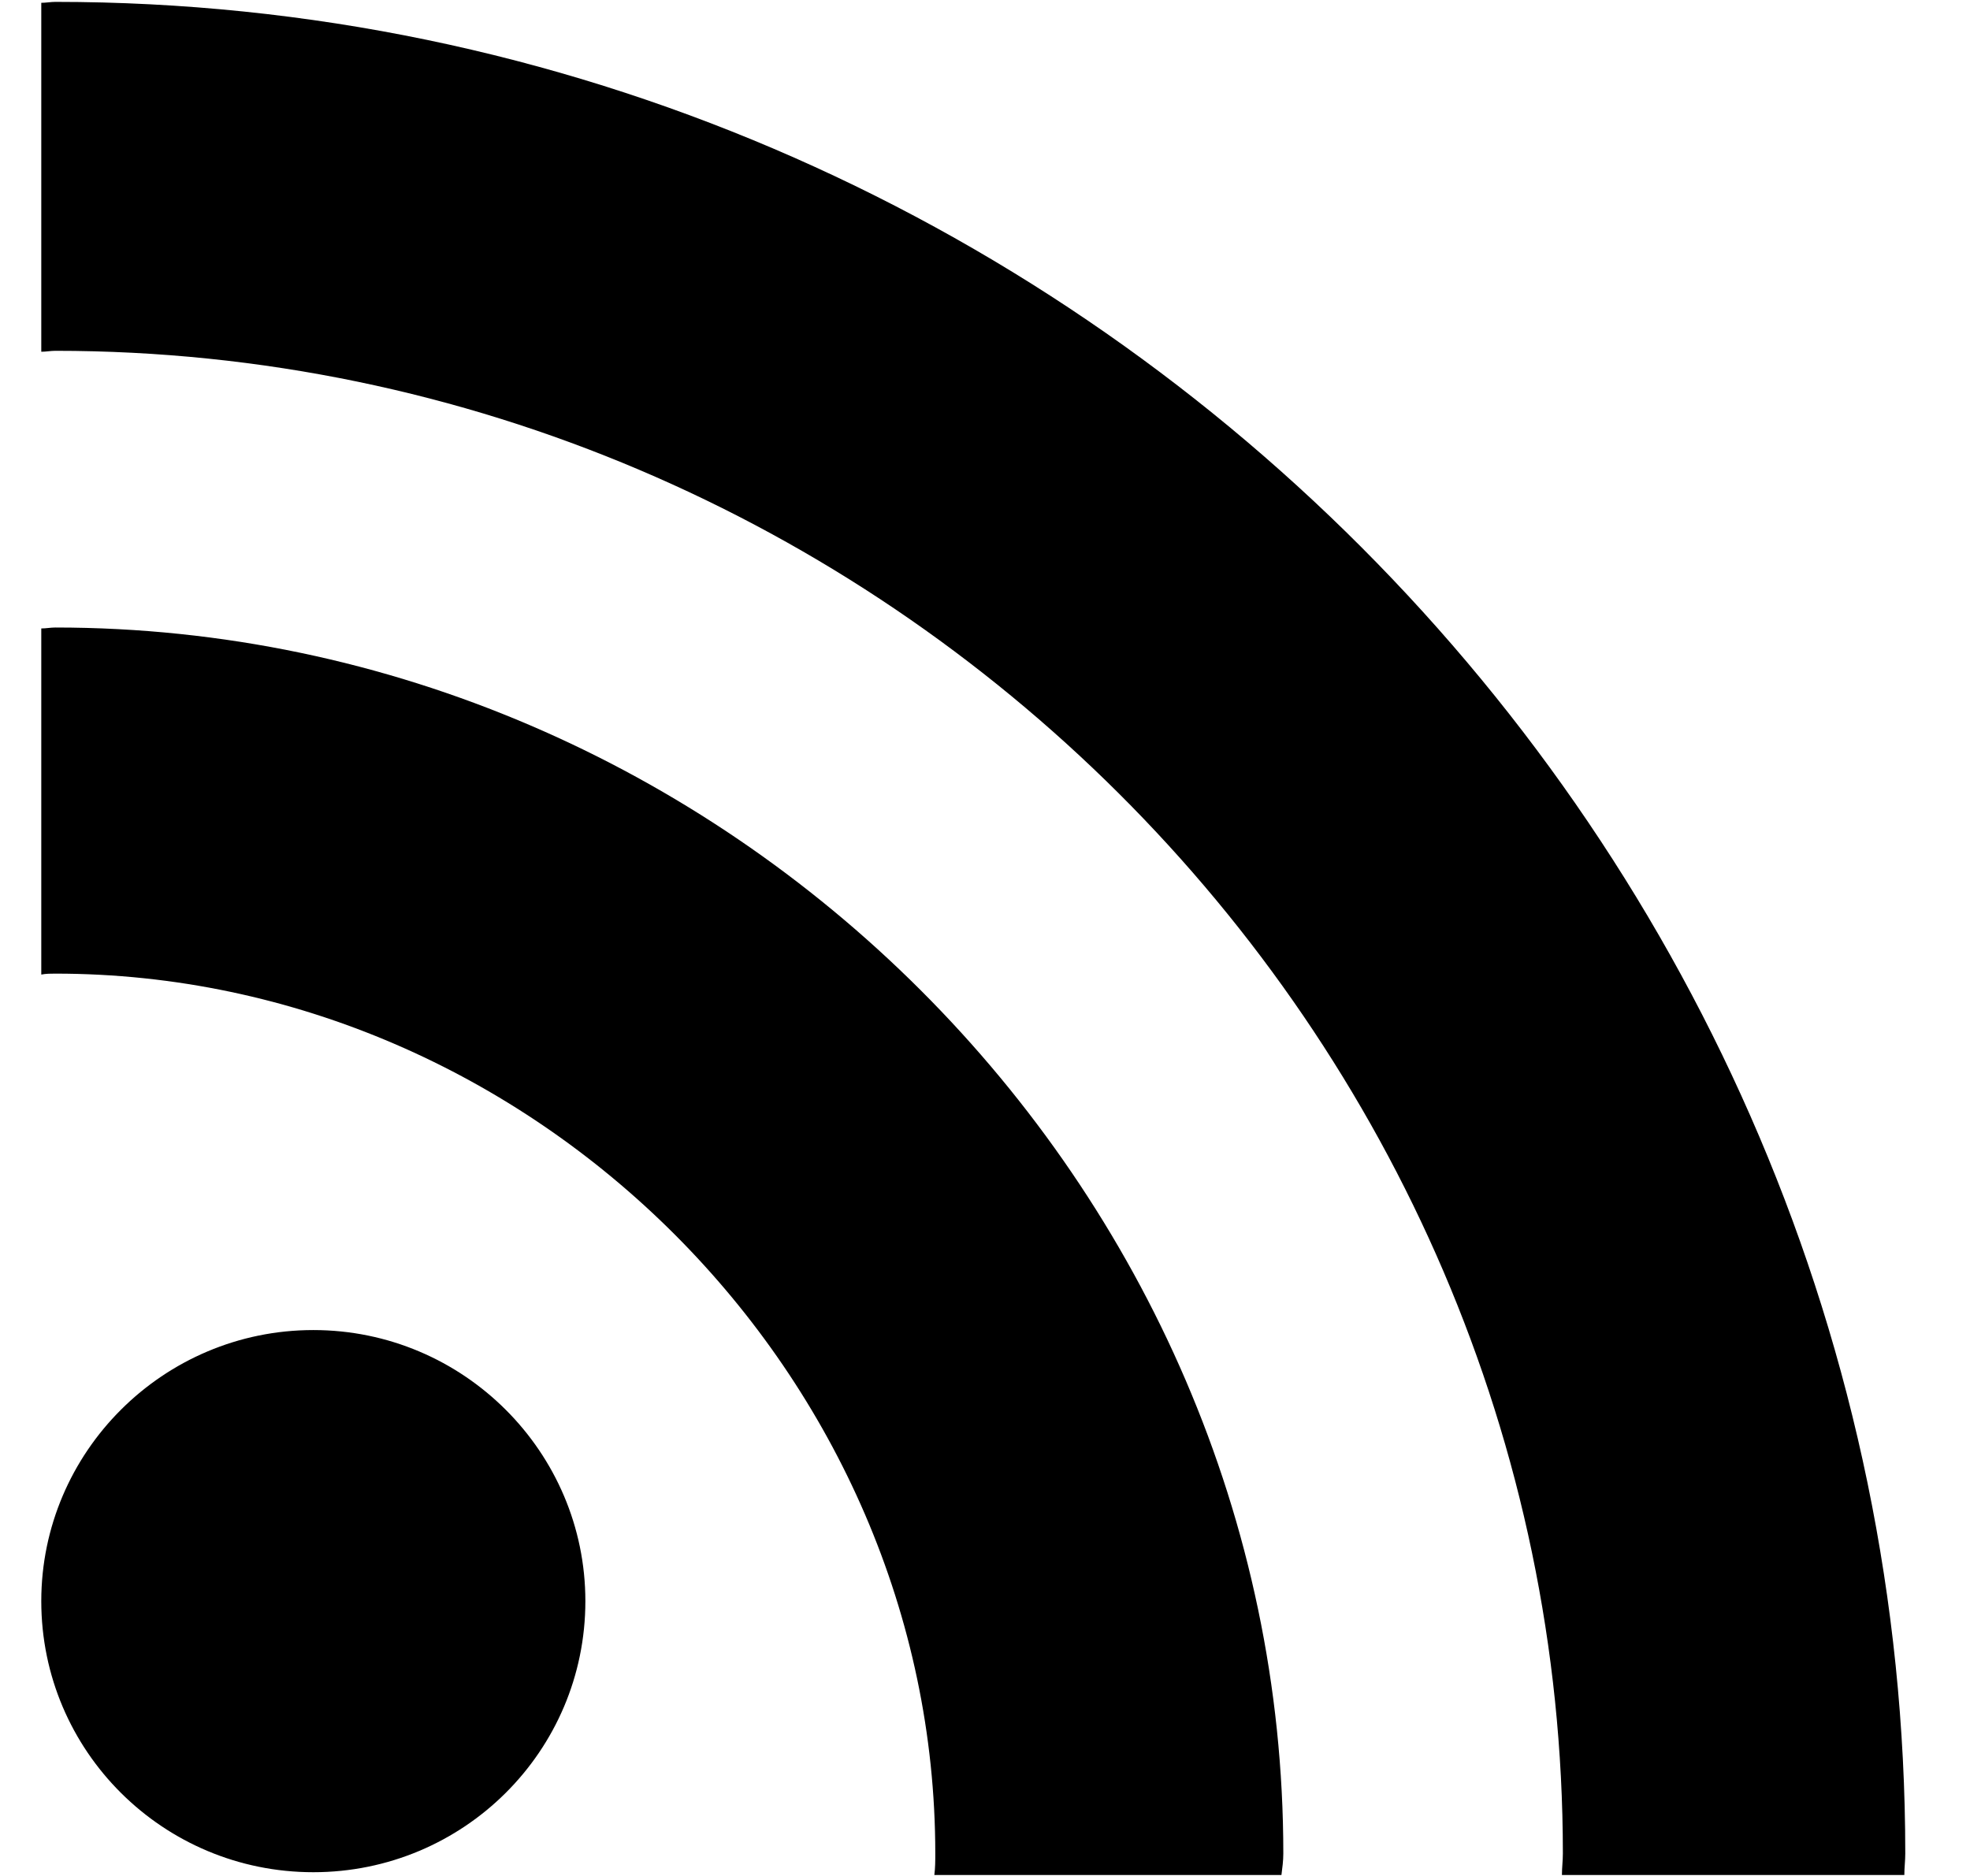
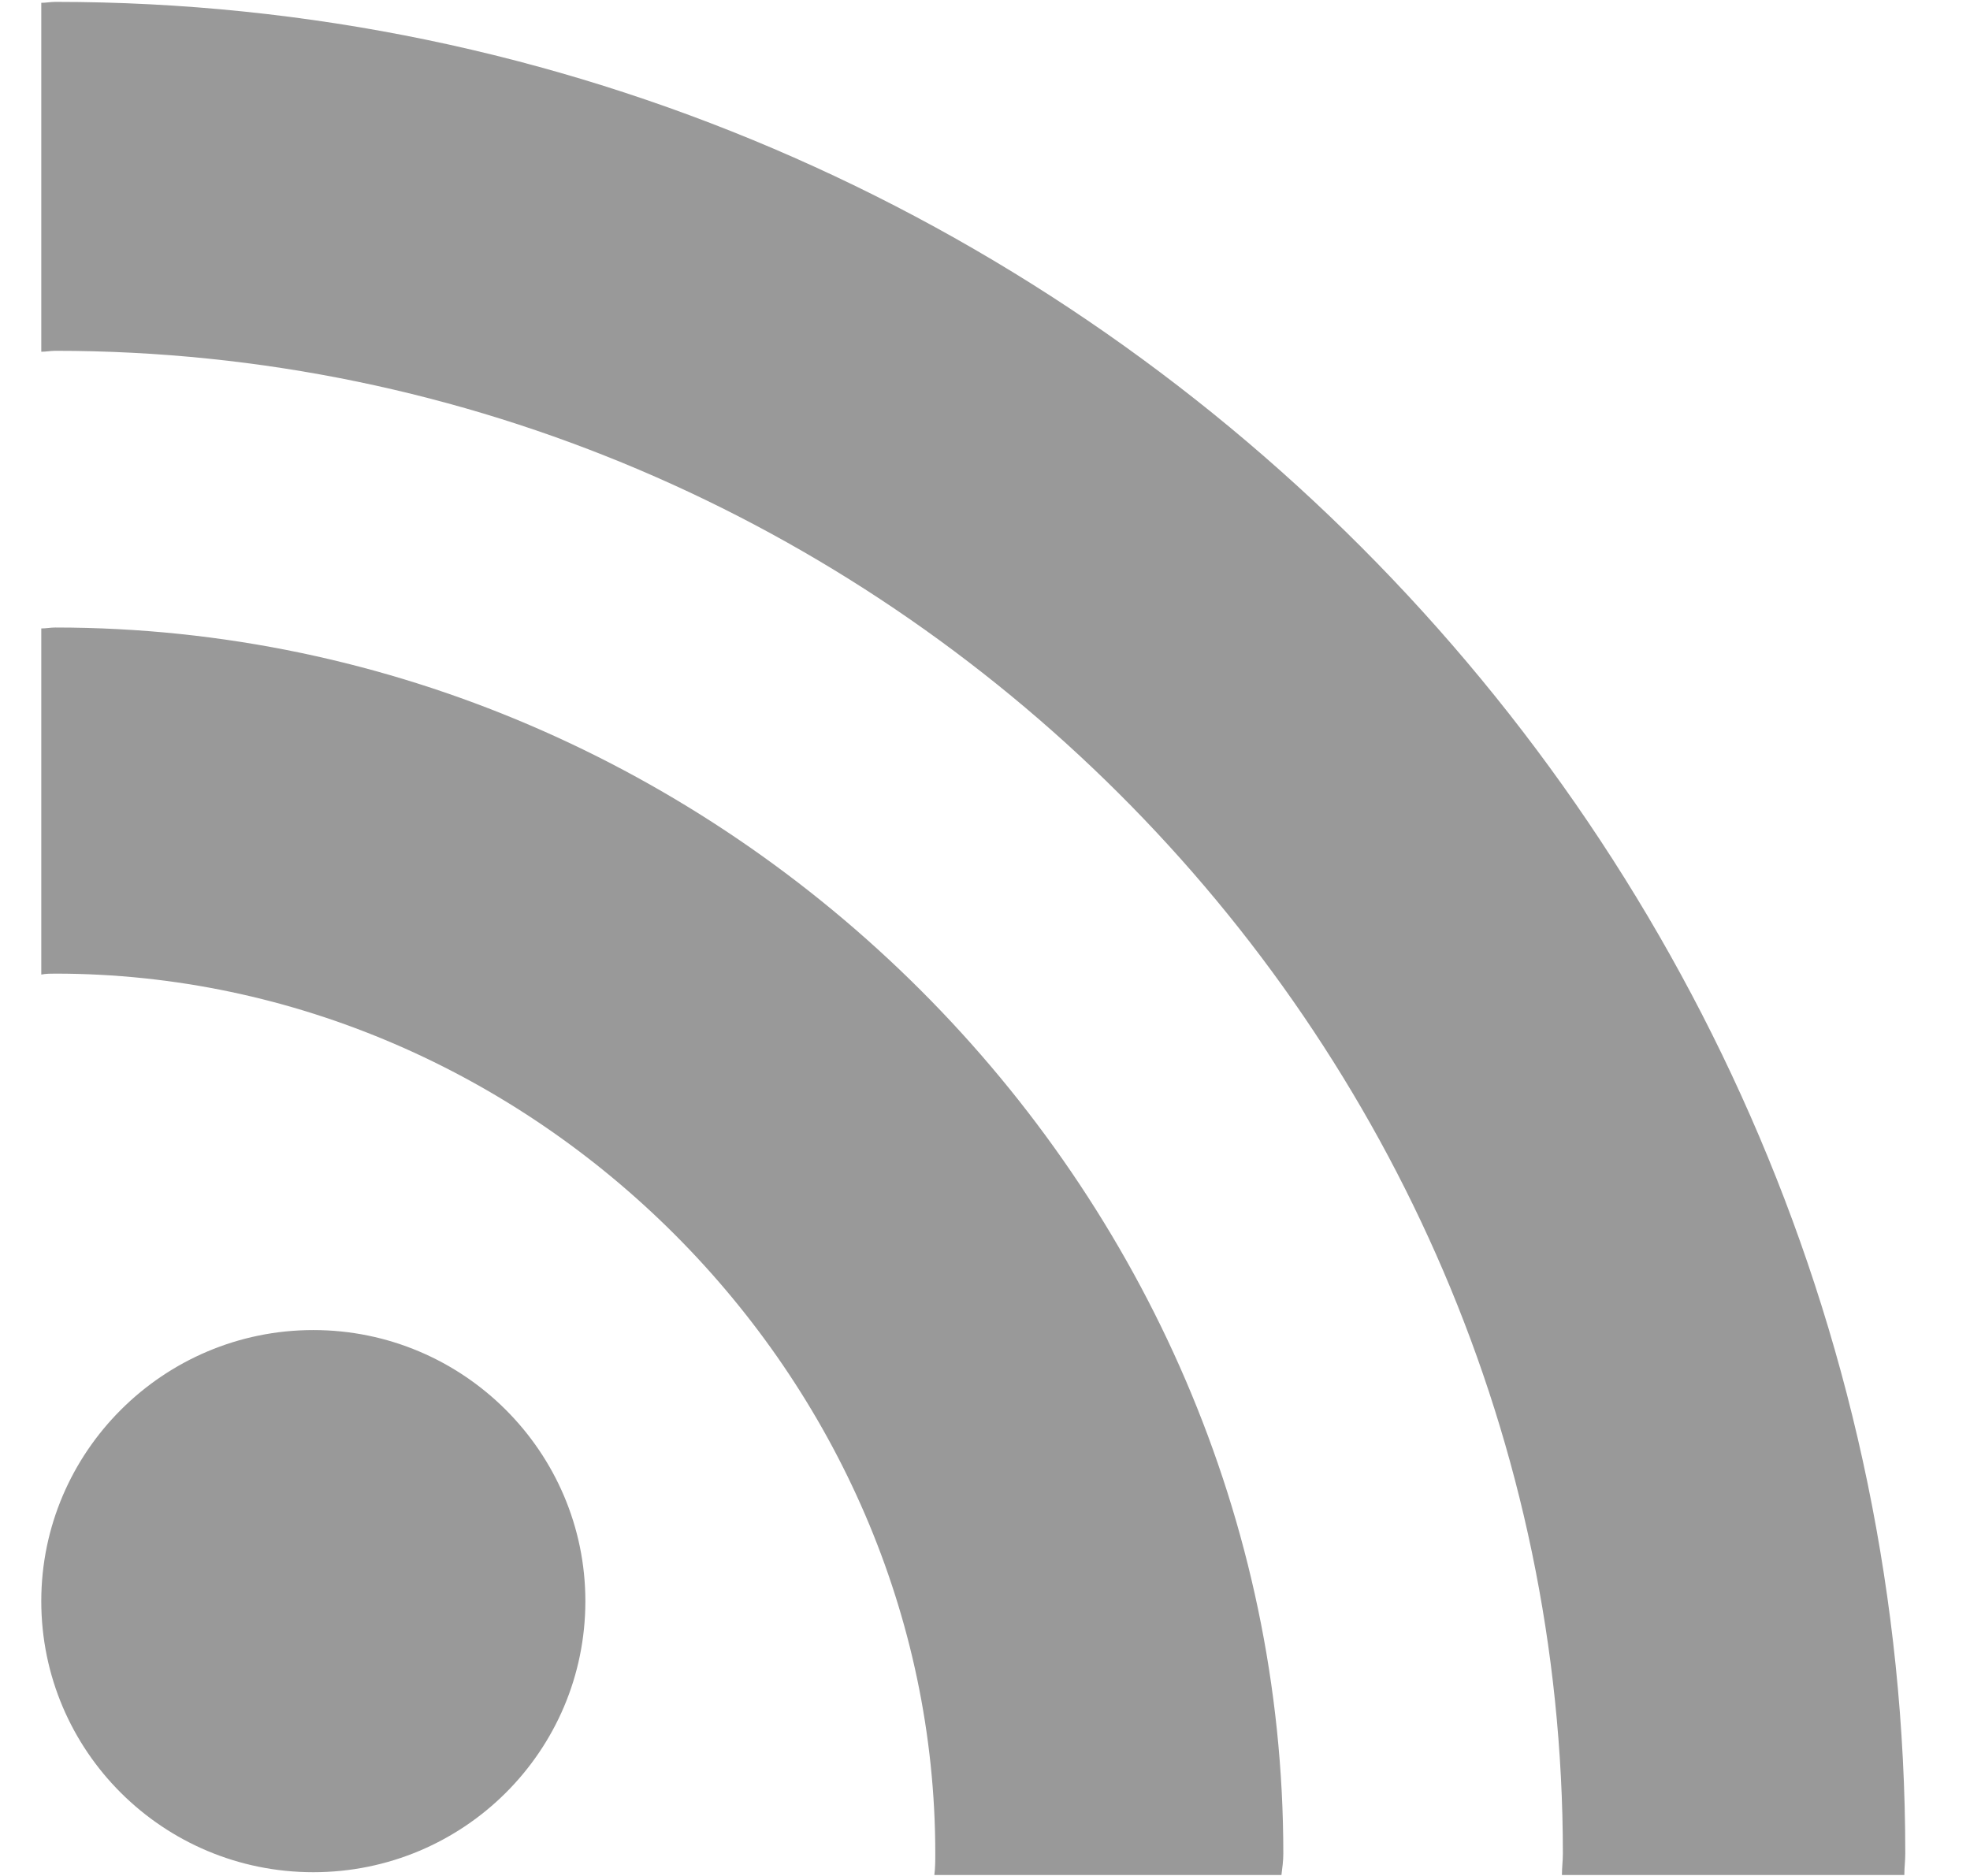
- <svg xmlns="http://www.w3.org/2000/svg" version="1.2" baseProfile="tiny-ps" viewBox="0 0 21 20" width="21" height="20">
-   <style>
- 		tspan { white-space:pre }
- 		.shp0 { fill: #000000 } 
- 	</style>
-   <g id="Footer">
-     <g id="Icons">
-       <g id="Social Icon">
-         <path id="rss" class="shp0" d="M3.34 14.18C1.74 14.18 0.44 15.48 0.44 17.07C0.44 18.67 1.74 19.96 3.34 19.96C4.94 19.96 6.24 18.67 6.24 17.07C6.24 15.48 4.94 14.18 3.34 14.18ZM0.59 6.69C0.54 6.69 0.49 6.7 0.44 6.7L0.44 10.39C0.49 10.38 0.54 10.38 0.59 10.38C5.69 10.38 9.97 14.67 9.97 19.76C9.97 19.84 9.97 19.91 9.96 19.99L13.66 19.99C13.67 19.91 13.68 19.84 13.68 19.76C13.68 12.64 7.73 6.69 0.59 6.69ZM0.59 0.02C0.54 0.02 0.49 0.03 0.44 0.03L0.44 3.75C0.49 3.75 0.54 3.74 0.59 3.74C9.39 3.74 16.66 10.98 16.66 19.76C16.66 19.84 16.65 19.91 16.65 19.99L20.3 19.99C20.3 19.91 20.31 19.84 20.31 19.76C20.31 8.95 11.43 0.02 0.59 0.02Z" />
-       </g>
-     </g>
-   </g>
+ <svg xmlns="http://www.w3.org/2000/svg" version="1.2" viewBox="0 0 21 20" width="21" height="20">
+   <path d="M3.34 14.18C1.74 14.18 0.44 15.48 0.44 17.07C0.44 18.67 1.74 19.96 3.34 19.96C4.94 19.96 6.24 18.67 6.24 17.07C6.24 15.48 4.94 14.18 3.34 14.18ZM0.59 6.69C0.54 6.69 0.49 6.7 0.44 6.7L0.44 10.39C0.49 10.38 0.54 10.38 0.59 10.38C5.69 10.38 9.97 14.67 9.97 19.76C9.97 19.84 9.97 19.91 9.96 19.99L13.66 19.99C13.67 19.91 13.68 19.84 13.68 19.76C13.68 12.64 7.73 6.69 0.59 6.69ZM0.59 0.02C0.54 0.02 0.49 0.03 0.44 0.03L0.44 3.75C0.49 3.75 0.54 3.74 0.59 3.74C9.39 3.74 16.66 10.98 16.66 19.76C16.66 19.84 16.65 19.91 16.65 19.99L20.3 19.99C20.3 19.91 20.31 19.84 20.31 19.76C20.31 8.95 11.43 0.02 0.59 0.02Z" fill="#999" />
</svg>
